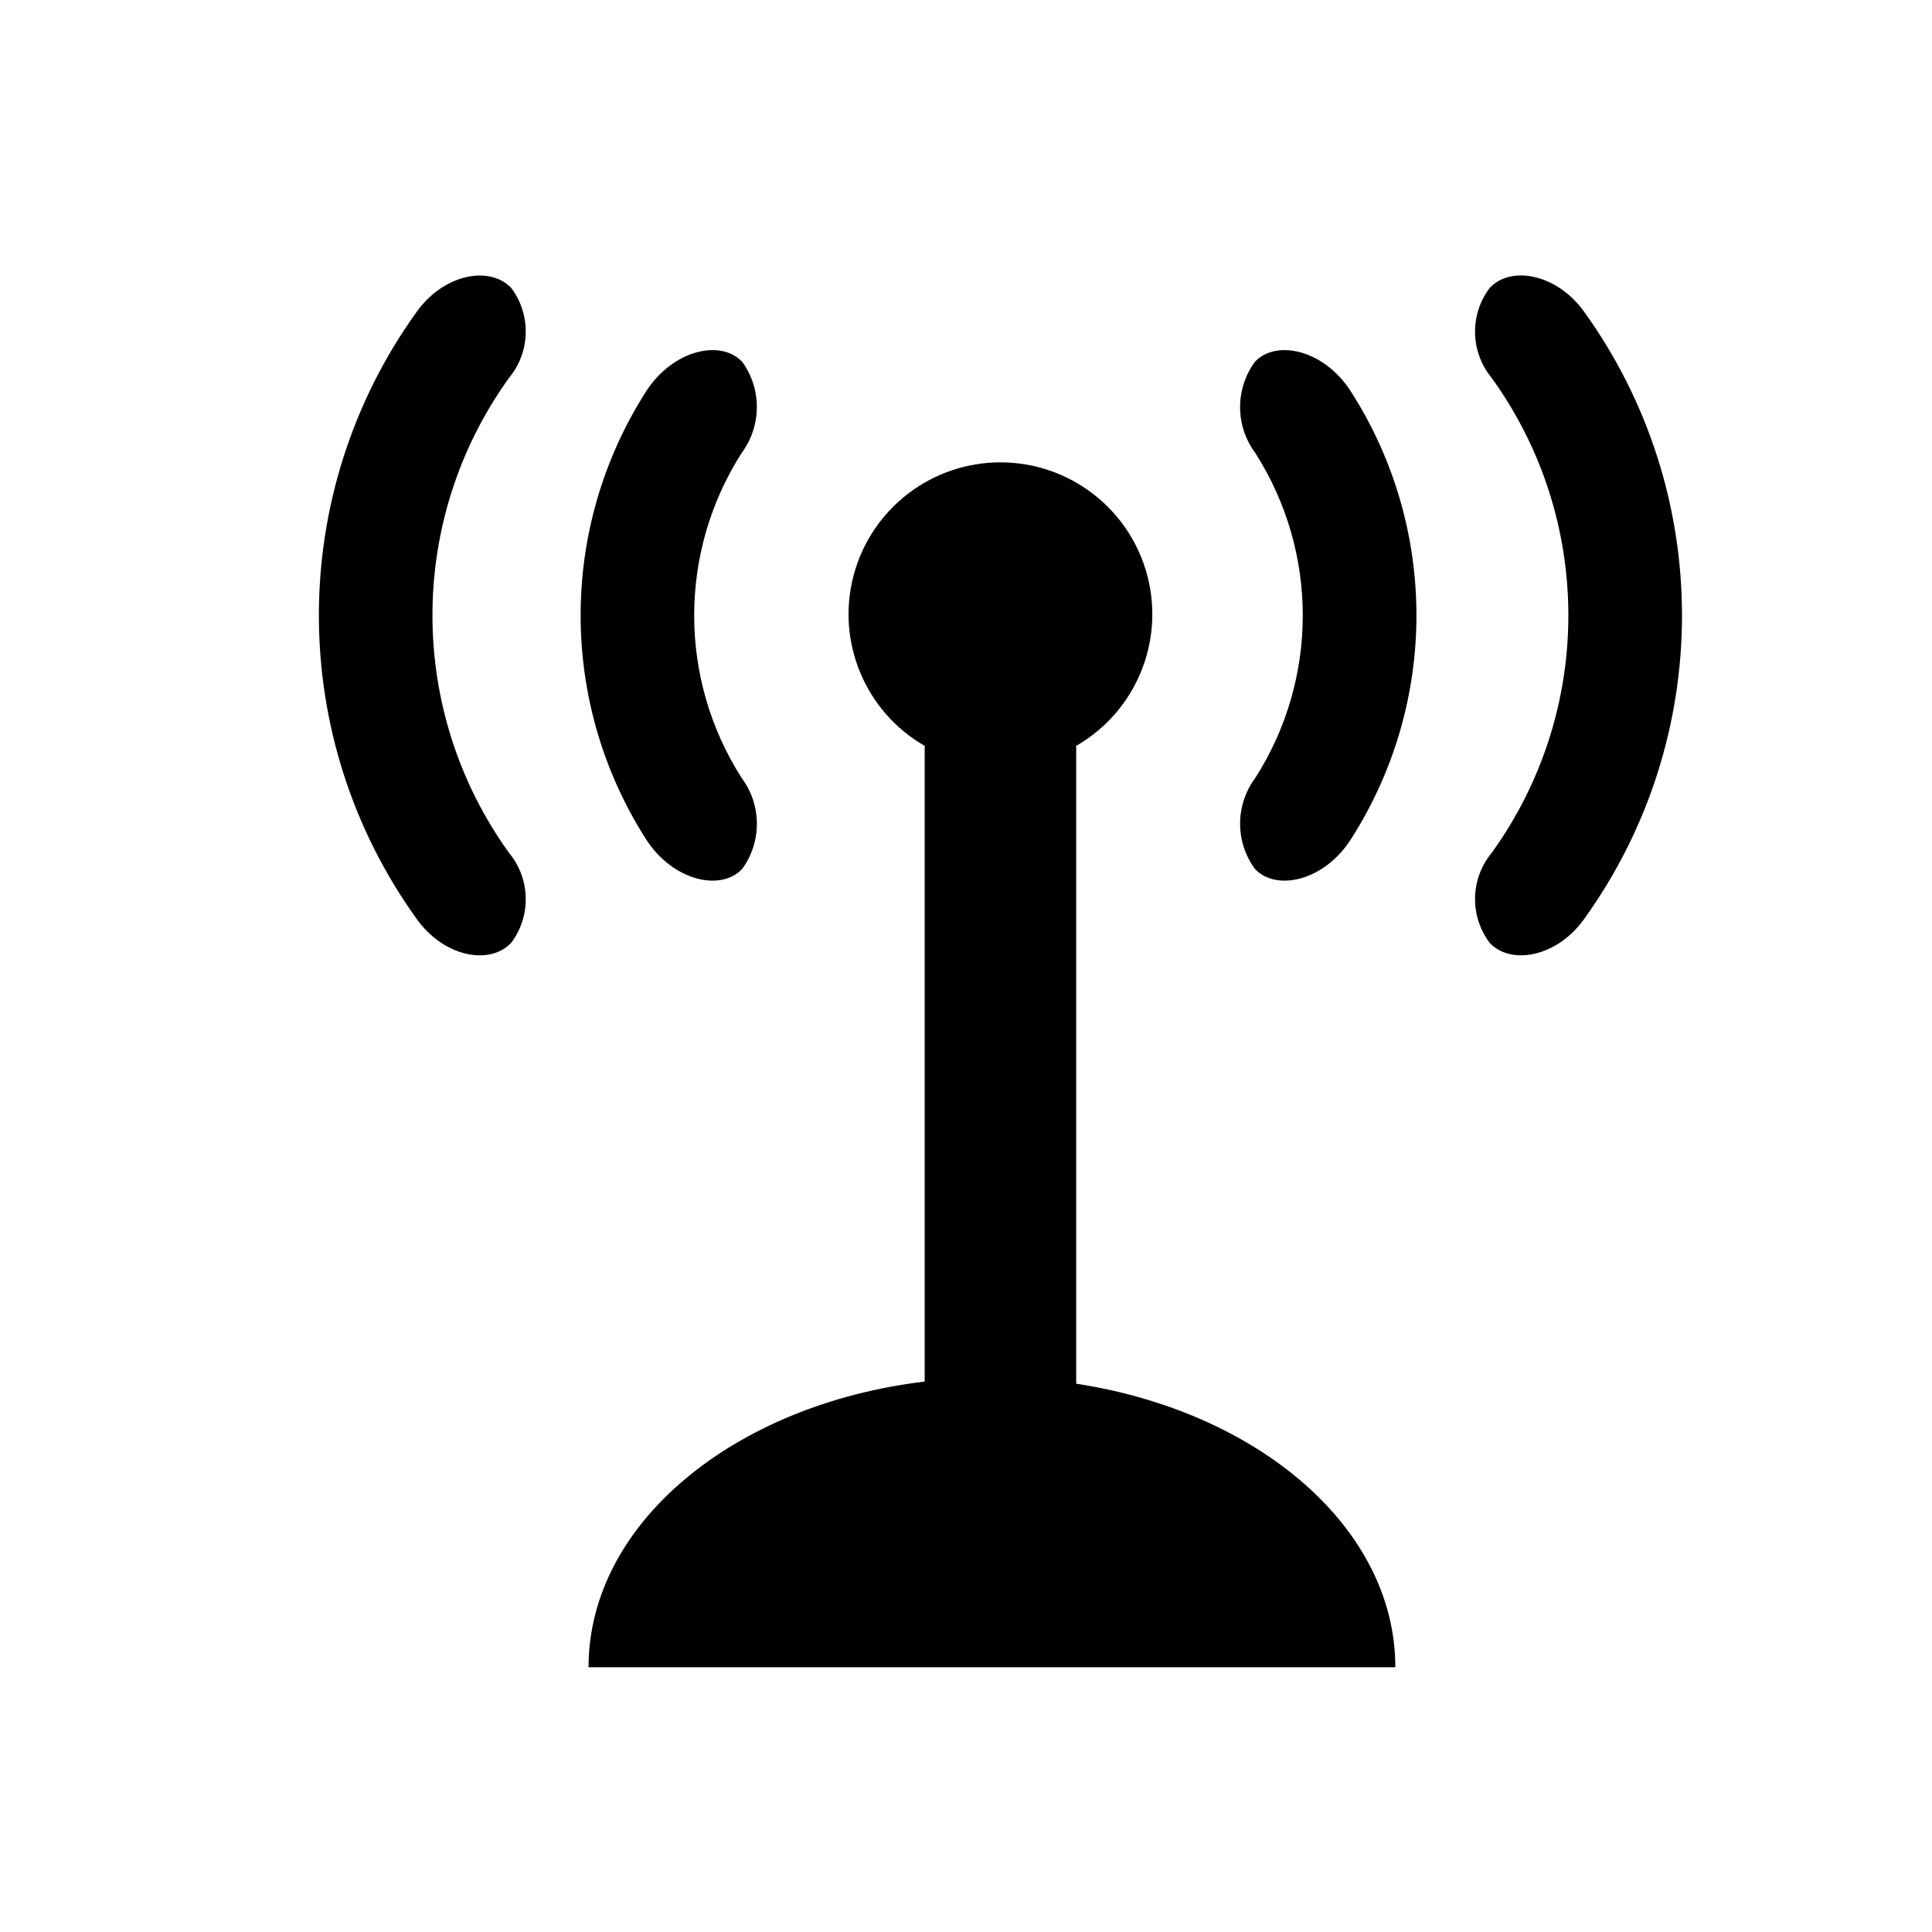
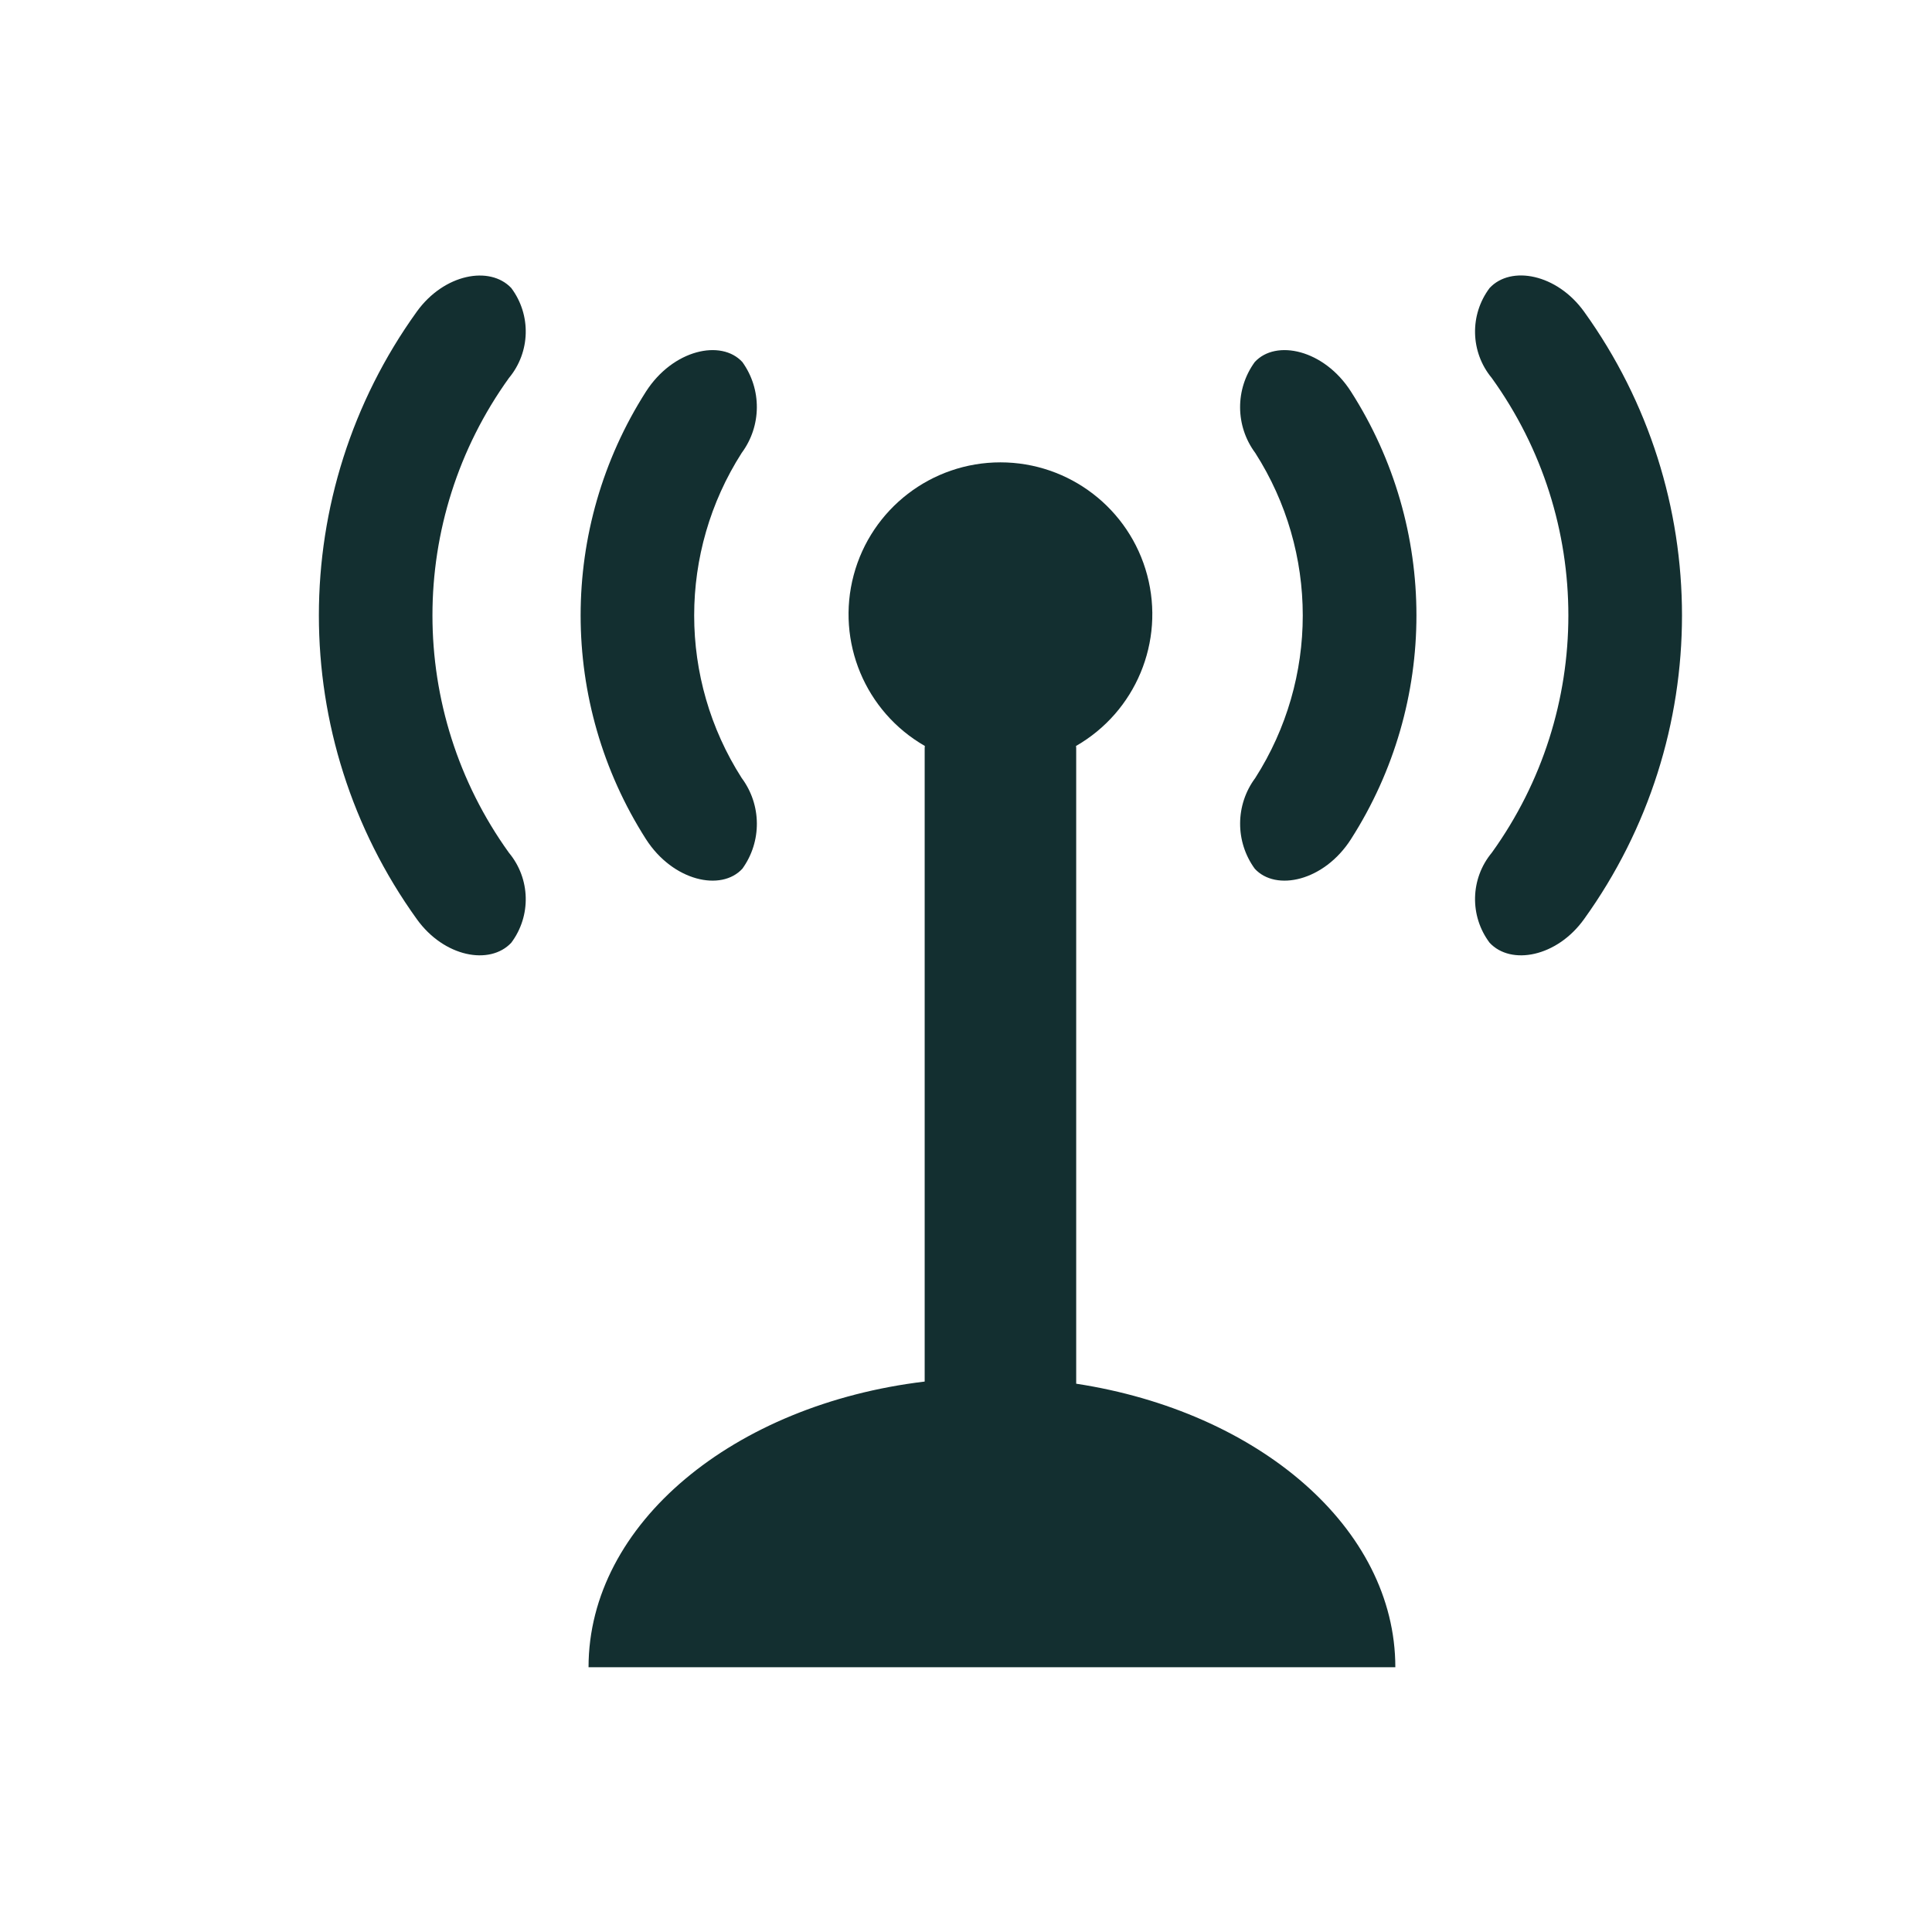
<svg xmlns="http://www.w3.org/2000/svg" viewBox="0 0 1080 1080">
-   <path d="M601.6,773.5V418.1c0-.3-.1-.7-.1-1.1a84.9,84.9,0,1,0-84.5,0c0,.4-.1.8-.1,1.1V772.3C410.2,785.1,329,851.7,329,932H780C780,854.1,703.5,789.1,601.6,773.5Z" />
-   <path d="M701.4,202.4a42.9,42.9,0,0,0,.3,50.8,168.7,168.7,0,0,1,0,181.7,42.8,42.8,0,0,0-.3,50.7c11.8,12.9,38.8,7,53.8-16.5a232.1,232.1,0,0,0,0-250.2C740.2,195.4,713.2,189.5,701.4,202.4Z" />
-   <path d="M885.5,174.2c-15.2-21.1-40.9-26-52.8-13.2a40.6,40.6,0,0,0,1.2,50.3,227,227,0,0,1,0,265.4,40.6,40.6,0,0,0-1.2,50.3c11.9,12.8,37.6,8,52.8-13.2A290.7,290.7,0,0,0,885.5,174.2Z" />
-   <path d="M415,485.6a42.9,42.9,0,0,0-.4-50.7,168.7,168.7,0,0,1,0-181.7,43.1,43.1,0,0,0,.4-50.8c-11.8-12.9-38.8-7-53.9,16.5a232.5,232.5,0,0,0,0,250.2C376.2,492.6,403.2,498.5,415,485.6Z" />
-   <path d="M284.5,211.3a40.6,40.6,0,0,0,1.3-50.3c-12-12.7-37.6-7.9-52.8,13.2a290.7,290.7,0,0,0,0,339.6c15.2,21.2,40.8,26,52.8,13.2a40.6,40.6,0,0,0-1.3-50.3A227.3,227.3,0,0,1,284.5,211.3Z" />
+   <style>.a{fill:#132F30;}</style>
+   <path class="a" d="M601.6,773.5V418.1c0-.3-.1-.7-.1-1.1a84.9,84.9,0,1,0-84.5,0c0,.4-.1.8-.1,1.1V772.3C410.2,785.1,329,851.7,329,932H780C780,854.1,703.5,789.1,601.6,773.5Z" />
+   <path class="a" d="M701.4,202.4a42.9,42.9,0,0,0,.3,50.8,168.7,168.7,0,0,1,0,181.7,42.8,42.8,0,0,0-.3,50.7c11.8,12.9,38.8,7,53.8-16.5a232.1,232.1,0,0,0,0-250.2C740.2,195.4,713.2,189.5,701.4,202.4Z" />
+   <path class="a" d="M885.5,174.2c-15.2-21.1-40.9-26-52.8-13.2a40.6,40.6,0,0,0,1.2,50.3,227,227,0,0,1,0,265.4,40.6,40.6,0,0,0-1.2,50.3c11.9,12.8,37.6,8,52.8-13.2A290.7,290.7,0,0,0,885.5,174.2Z" />
+   <path class="a" d="M415,485.6a42.9,42.9,0,0,0-.4-50.7,168.7,168.7,0,0,1,0-181.7,43.1,43.1,0,0,0,.4-50.8c-11.8-12.9-38.8-7-53.9,16.5a232.5,232.5,0,0,0,0,250.2C376.2,492.6,403.2,498.5,415,485.6Z" />
+   <path class="a" d="M284.5,211.3a40.6,40.6,0,0,0,1.3-50.3c-12-12.7-37.6-7.9-52.8,13.2a290.7,290.7,0,0,0,0,339.6c15.2,21.2,40.8,26,52.8,13.2a40.6,40.6,0,0,0-1.3-50.3A227.3,227.3,0,0,1,284.5,211.3Z" />
</svg>
